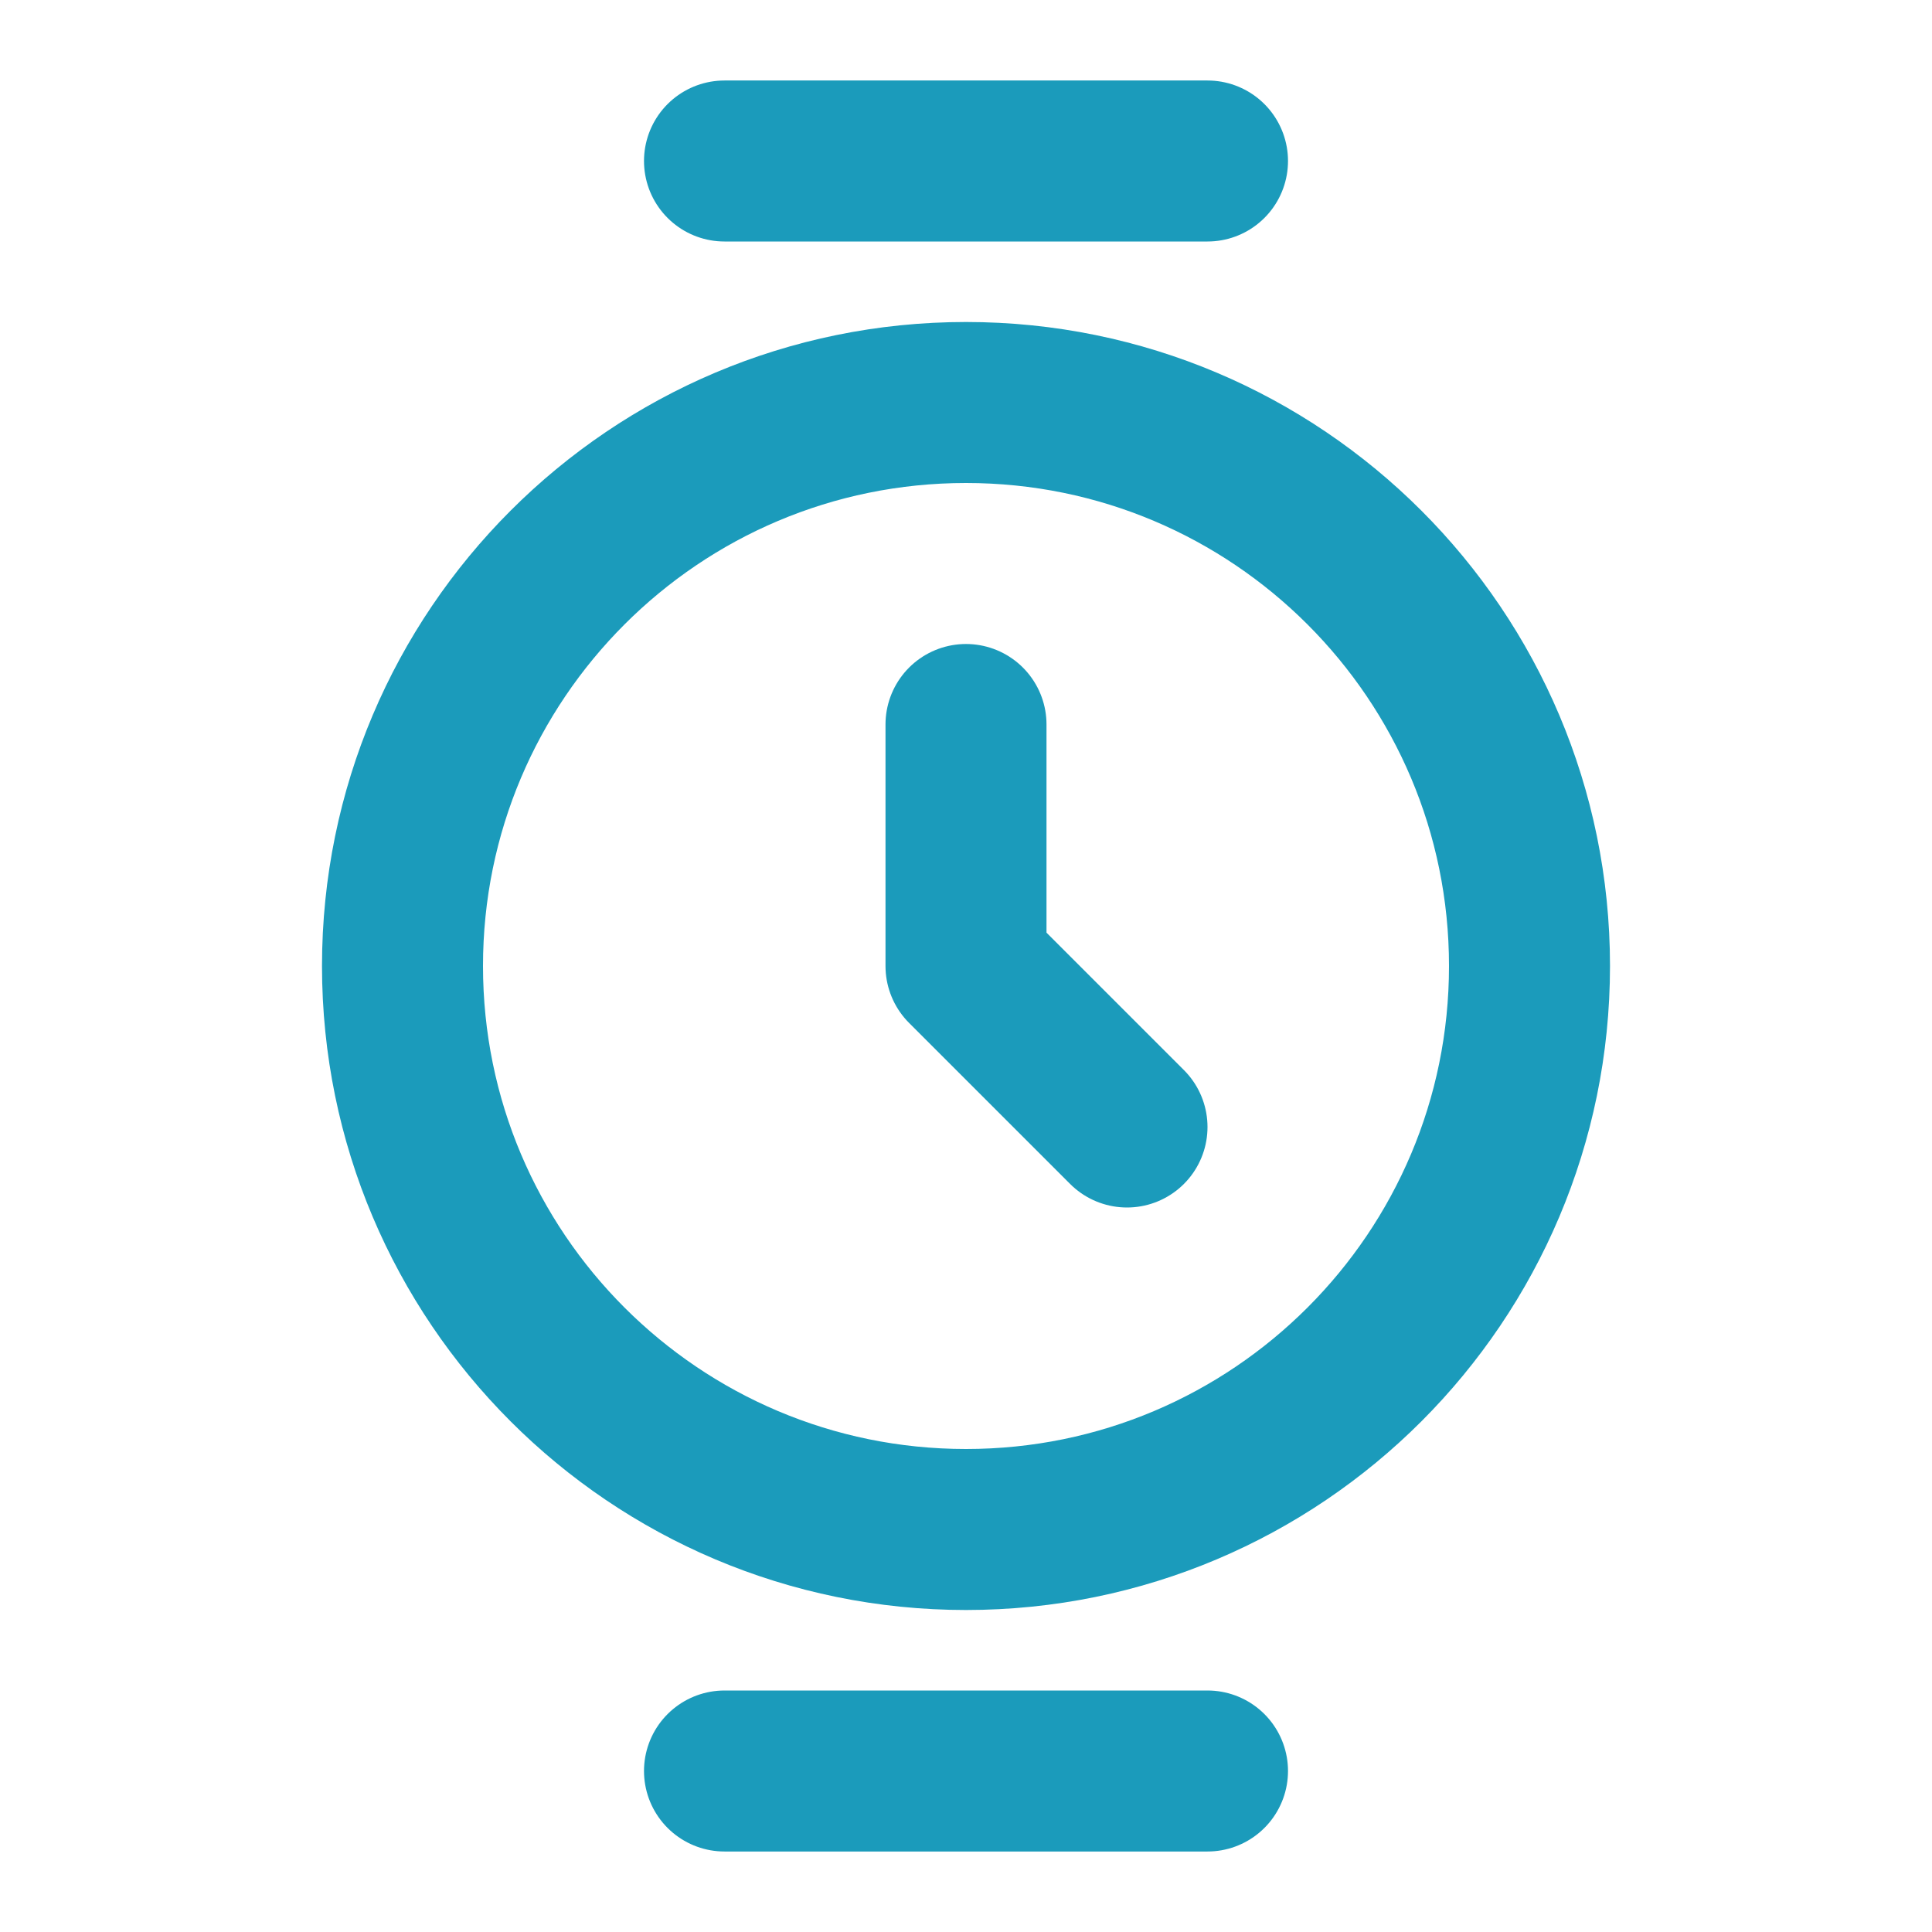
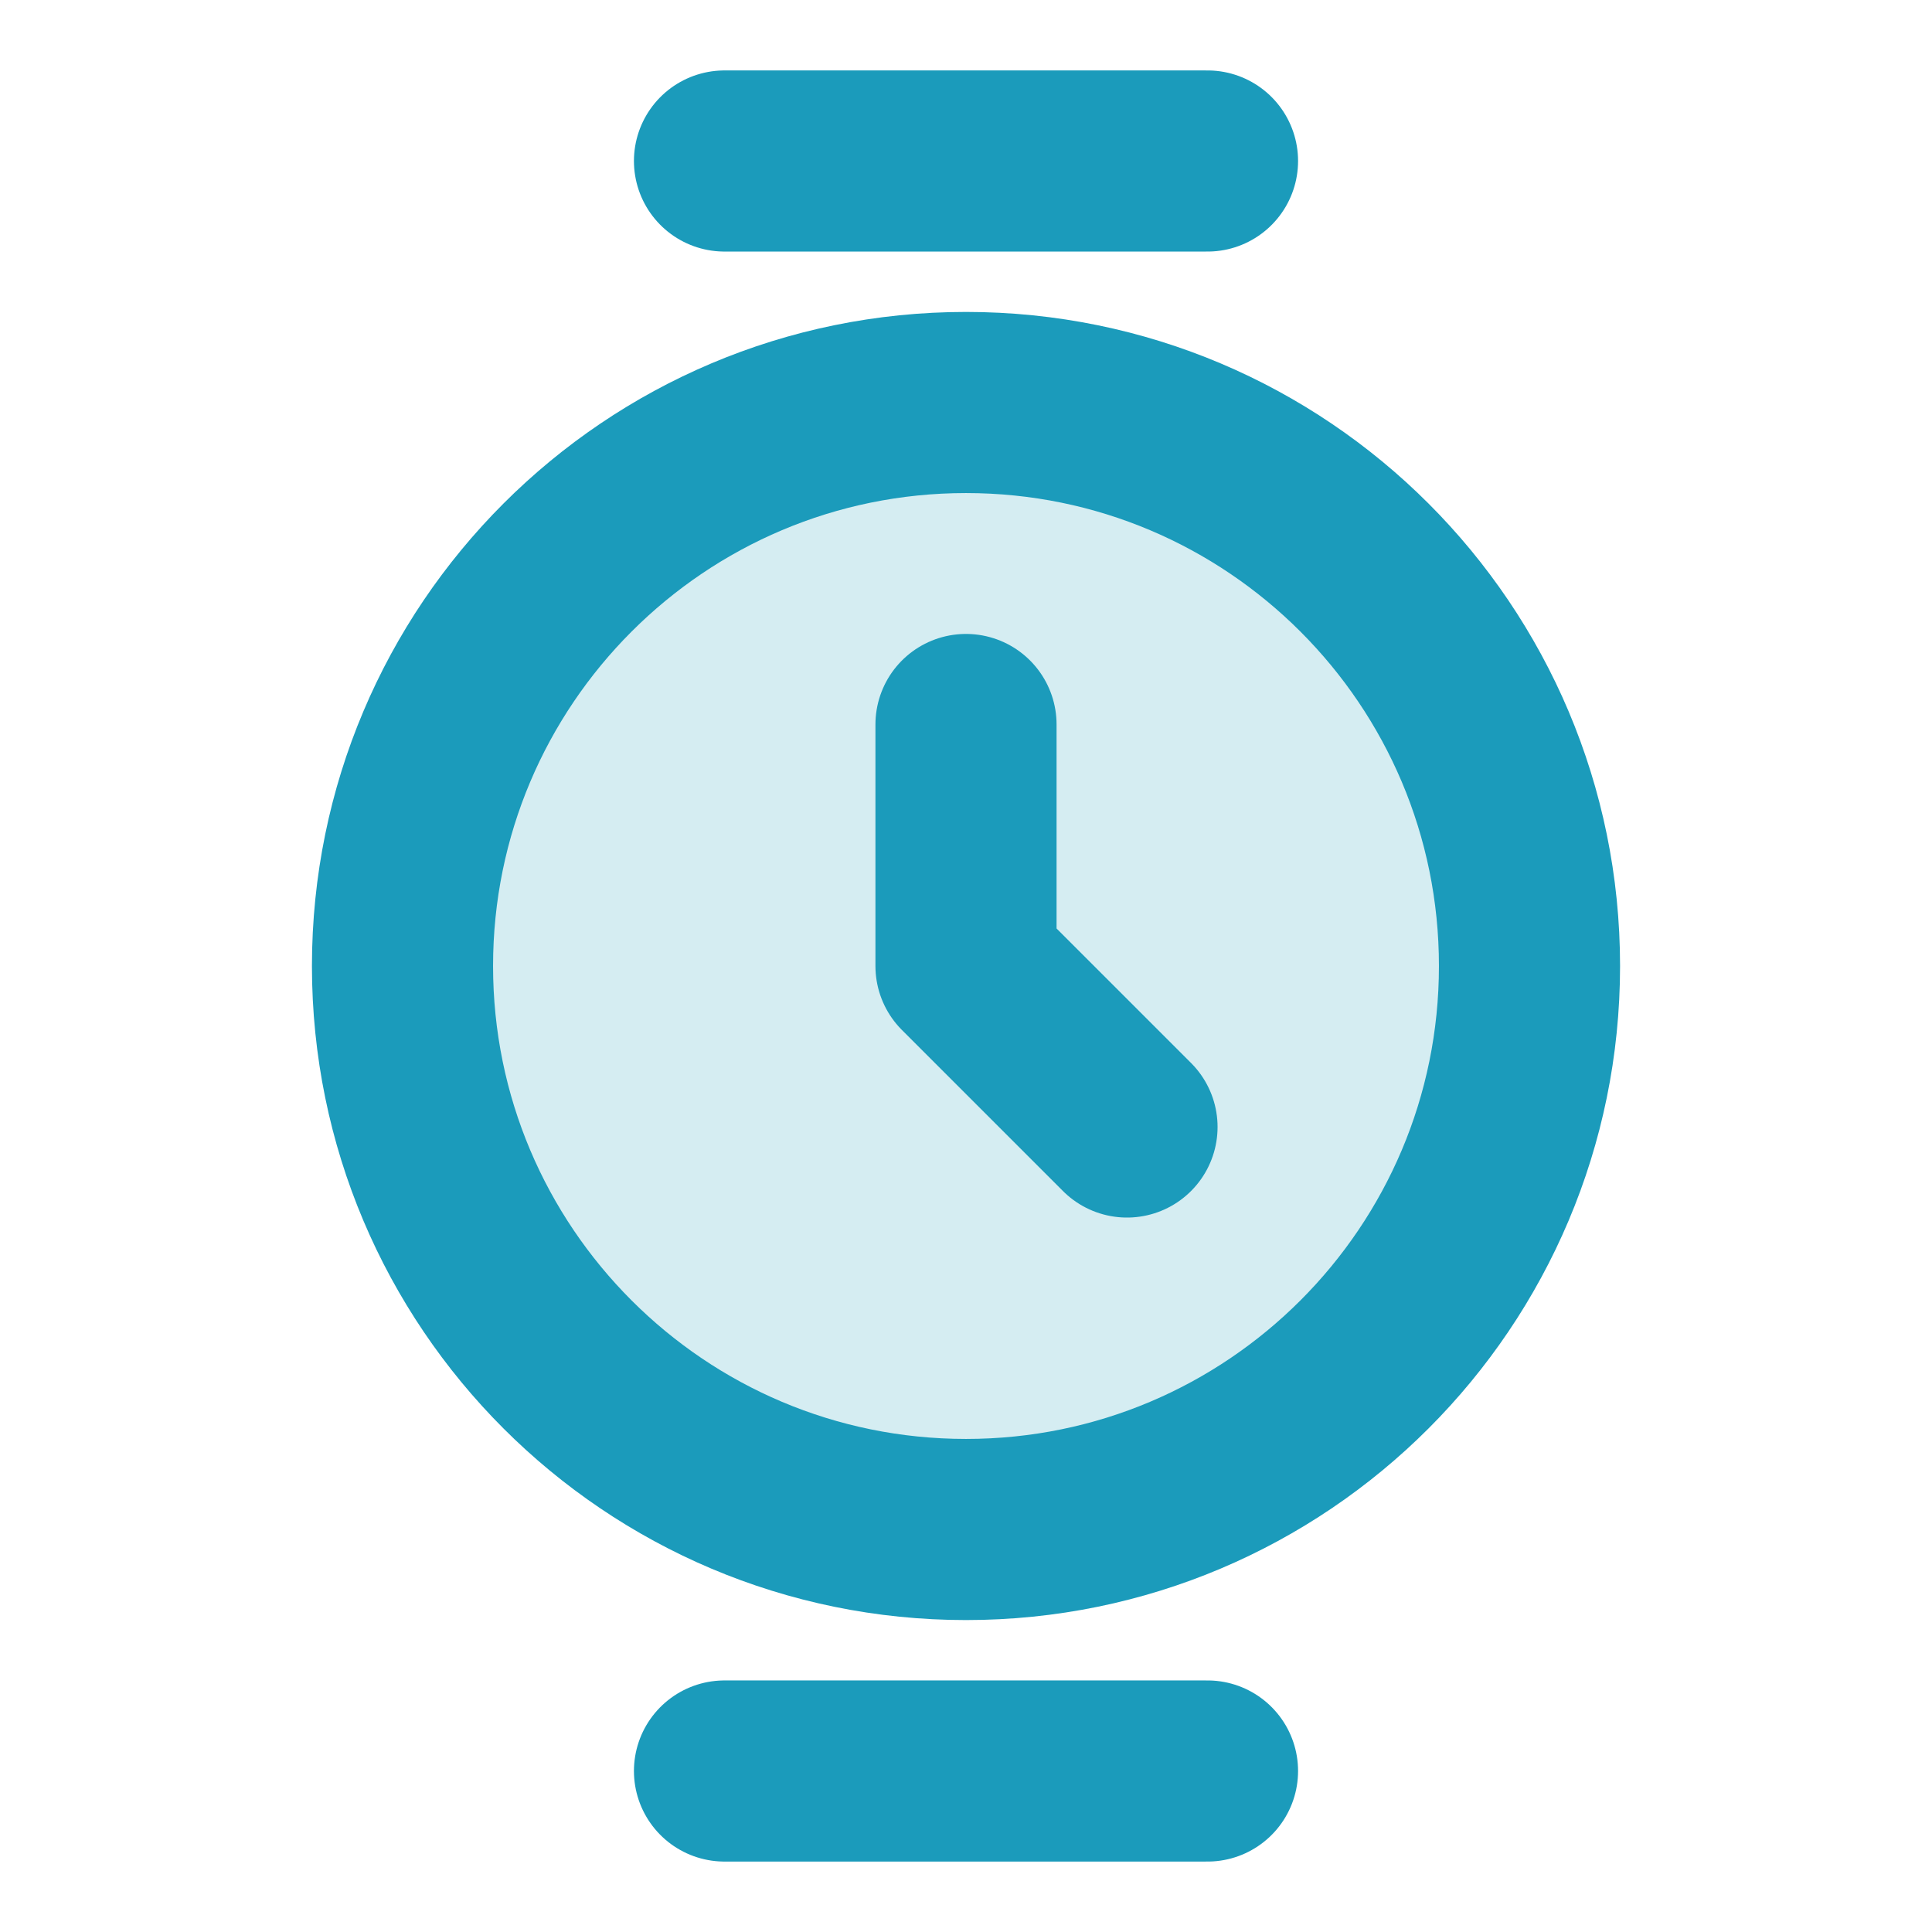
- <svg xmlns="http://www.w3.org/2000/svg" viewBox="0 0 24 24" fill="none" stroke="#1B9BBB" stroke-width="2" stroke-linecap="round" stroke-linejoin="round">
+ <svg xmlns="http://www.w3.org/2000/svg" viewBox="0 0 24 24" fill="#1B9BBB" fill-opacity="0.18" stroke="#1B9BBB" stroke-width="2.25" stroke-linecap="round" stroke-linejoin="round">
  <circle cx="12" cy="12" r="7" />
  <path d="M12 9v3l2 2M9 2h6M9 22h6" />
</svg>
